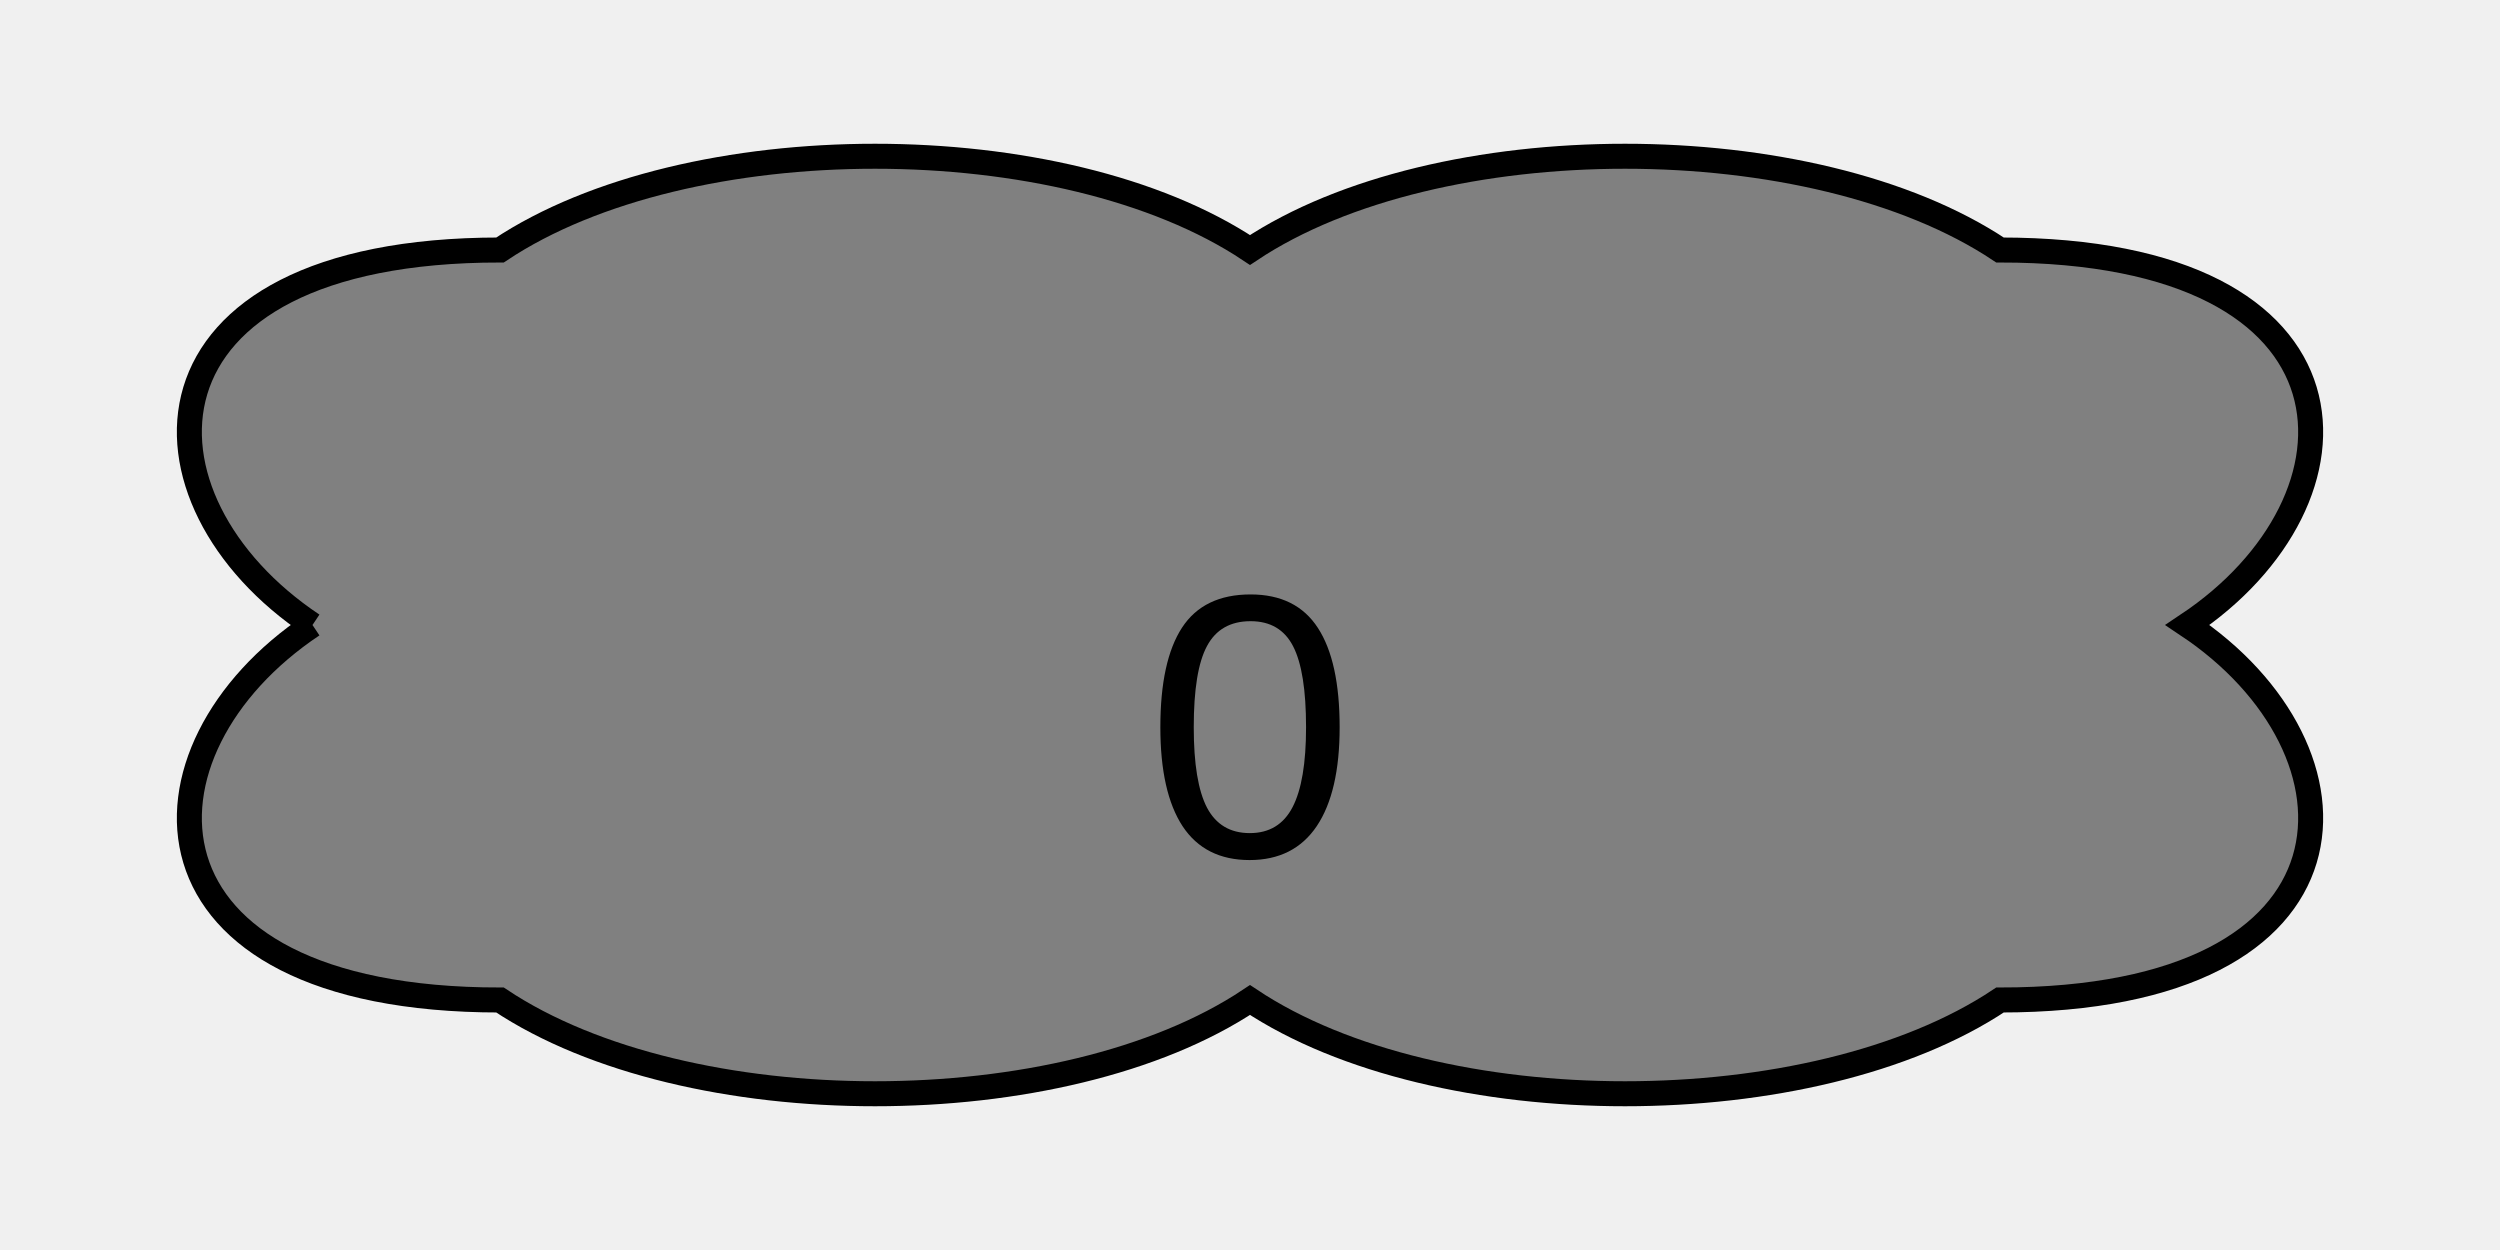
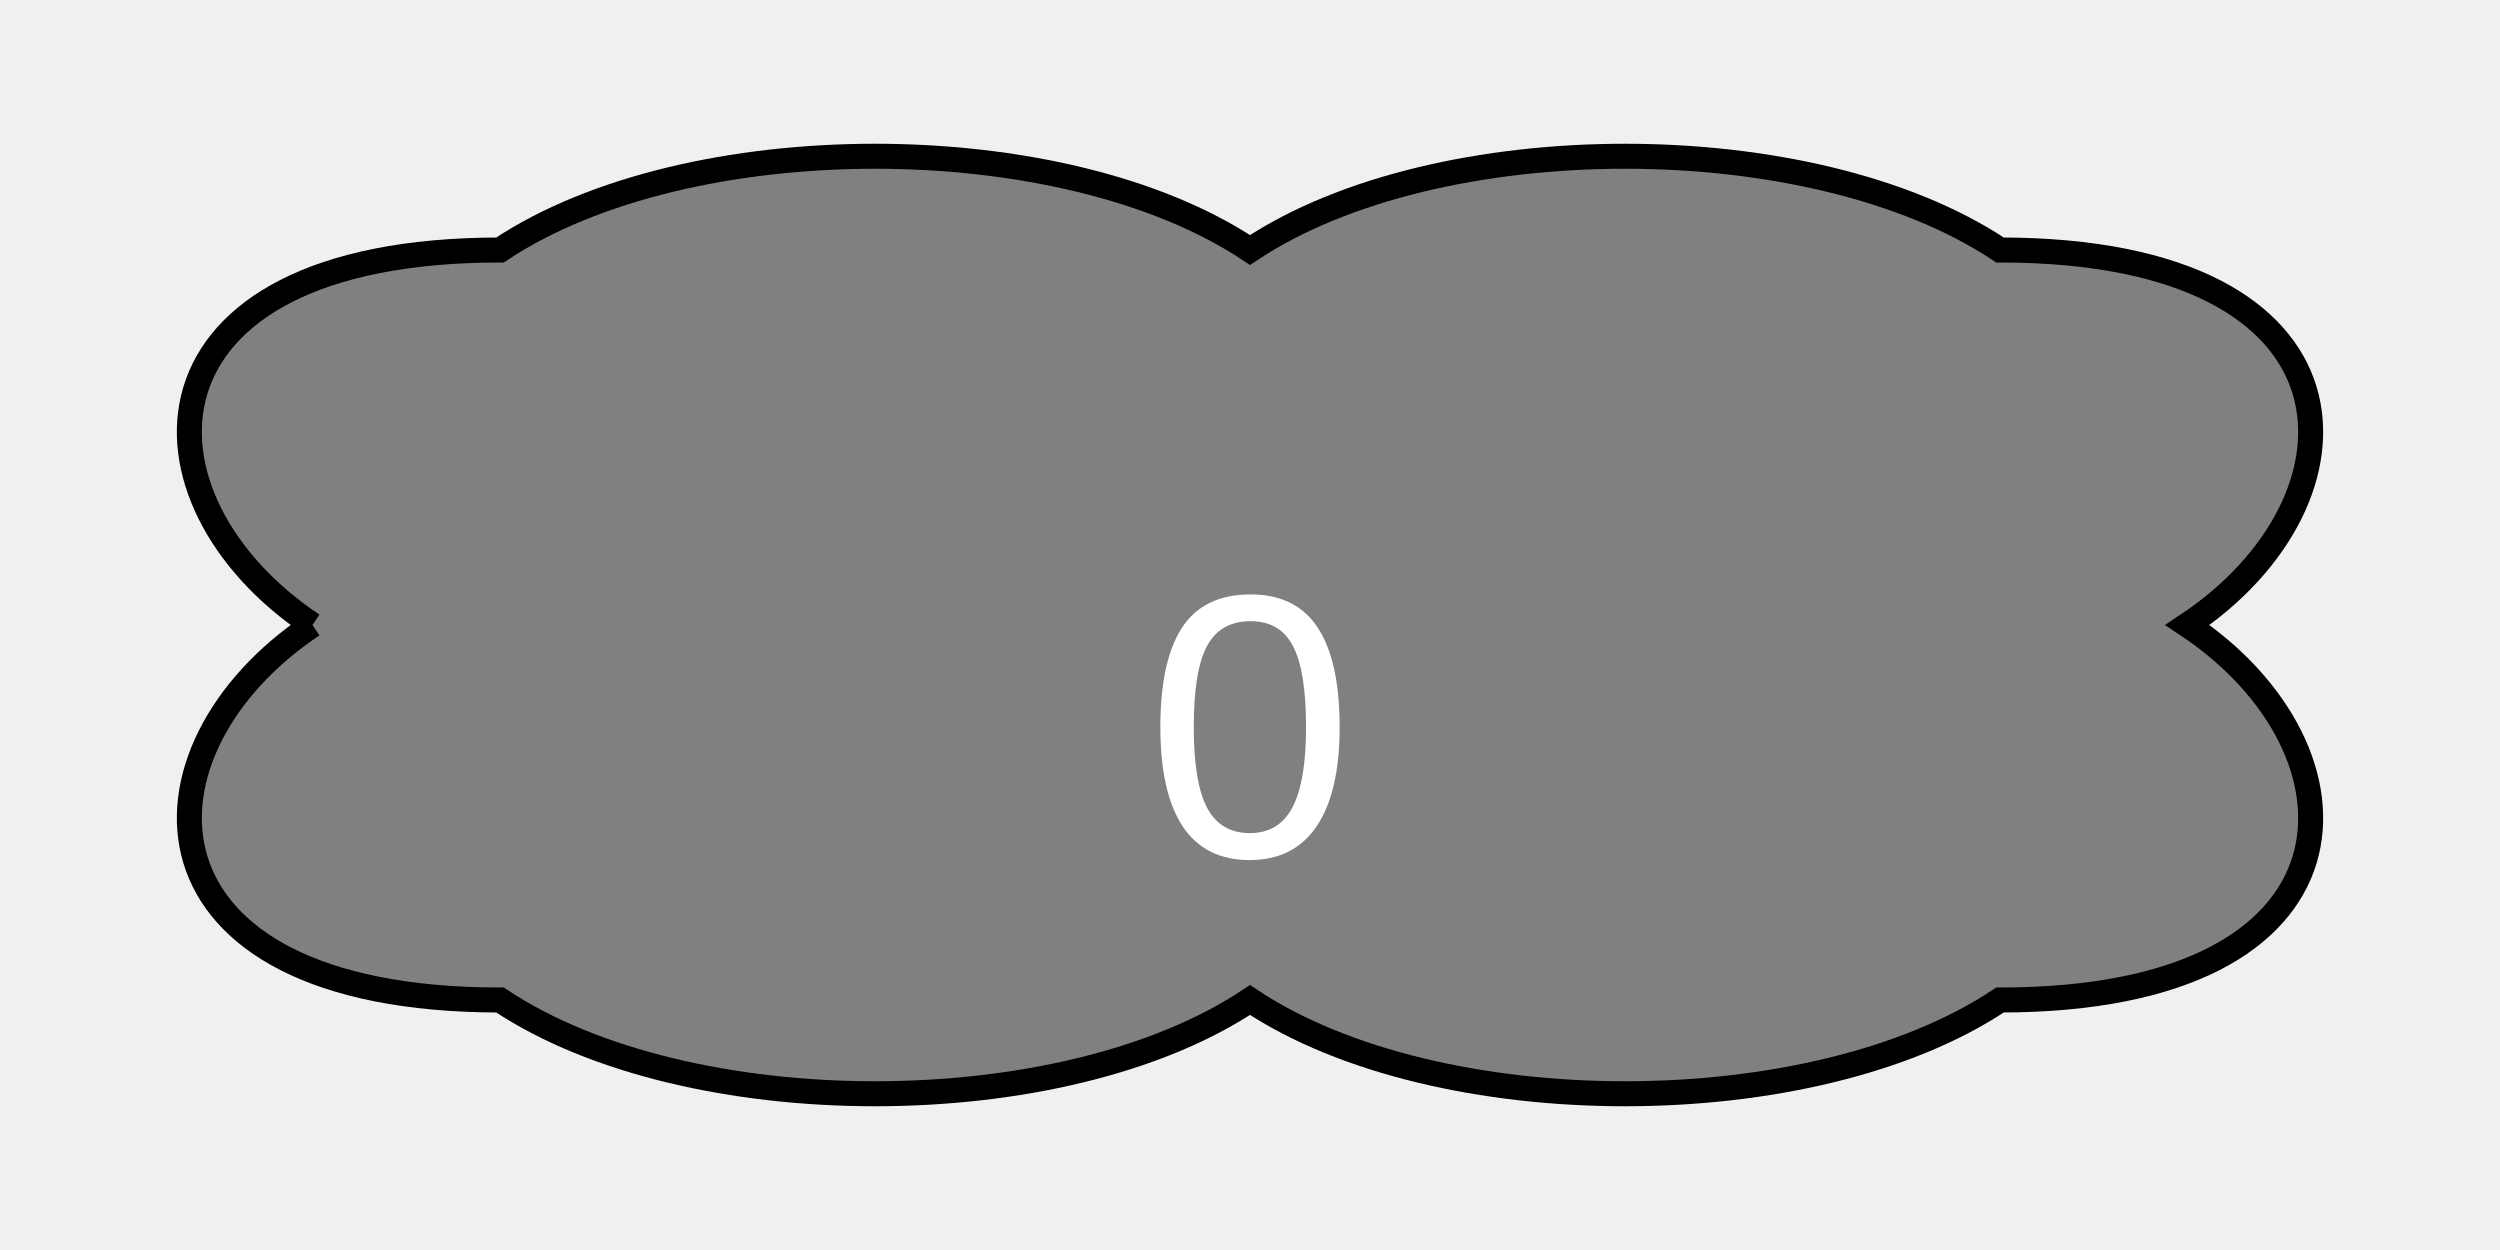
<svg xmlns="http://www.w3.org/2000/svg" width="200" height="100" viewBox="0 0 200 100">
  <linearGradient id="drop-gradient" gradientTransform="rotate(90)">
    <stop id="black-stop" offset="1" stop-color="grey" />
    <stop id="blue-stop" offset="0%" stop-color="black" />
  </linearGradient>
  <path d="M25 50            C 10 40, 10 20, 40 20            C 55 10, 85 10, 100 20            C 115 10, 145 10, 160 20            C 190 20, 190 40, 175 50            C 190 60, 190 80, 160 80            C 145 90, 115 90, 100 80            C 85 90, 55 90, 40 80            C 10 80, 10 60, 25 50" fill="url(#drop-gradient)" stroke="#000000" stroke-width="2" />
-   <text x="100" y="60" text-anchor="middle" dominant-baseline="middle" font-family="Arial" font-size="30">0</text>
+   <text x="100" y="60" text-anchor="middle" dominant-baseline="middle" font-family="Arial" font-size="30" fill="white">0</text>
</svg>
